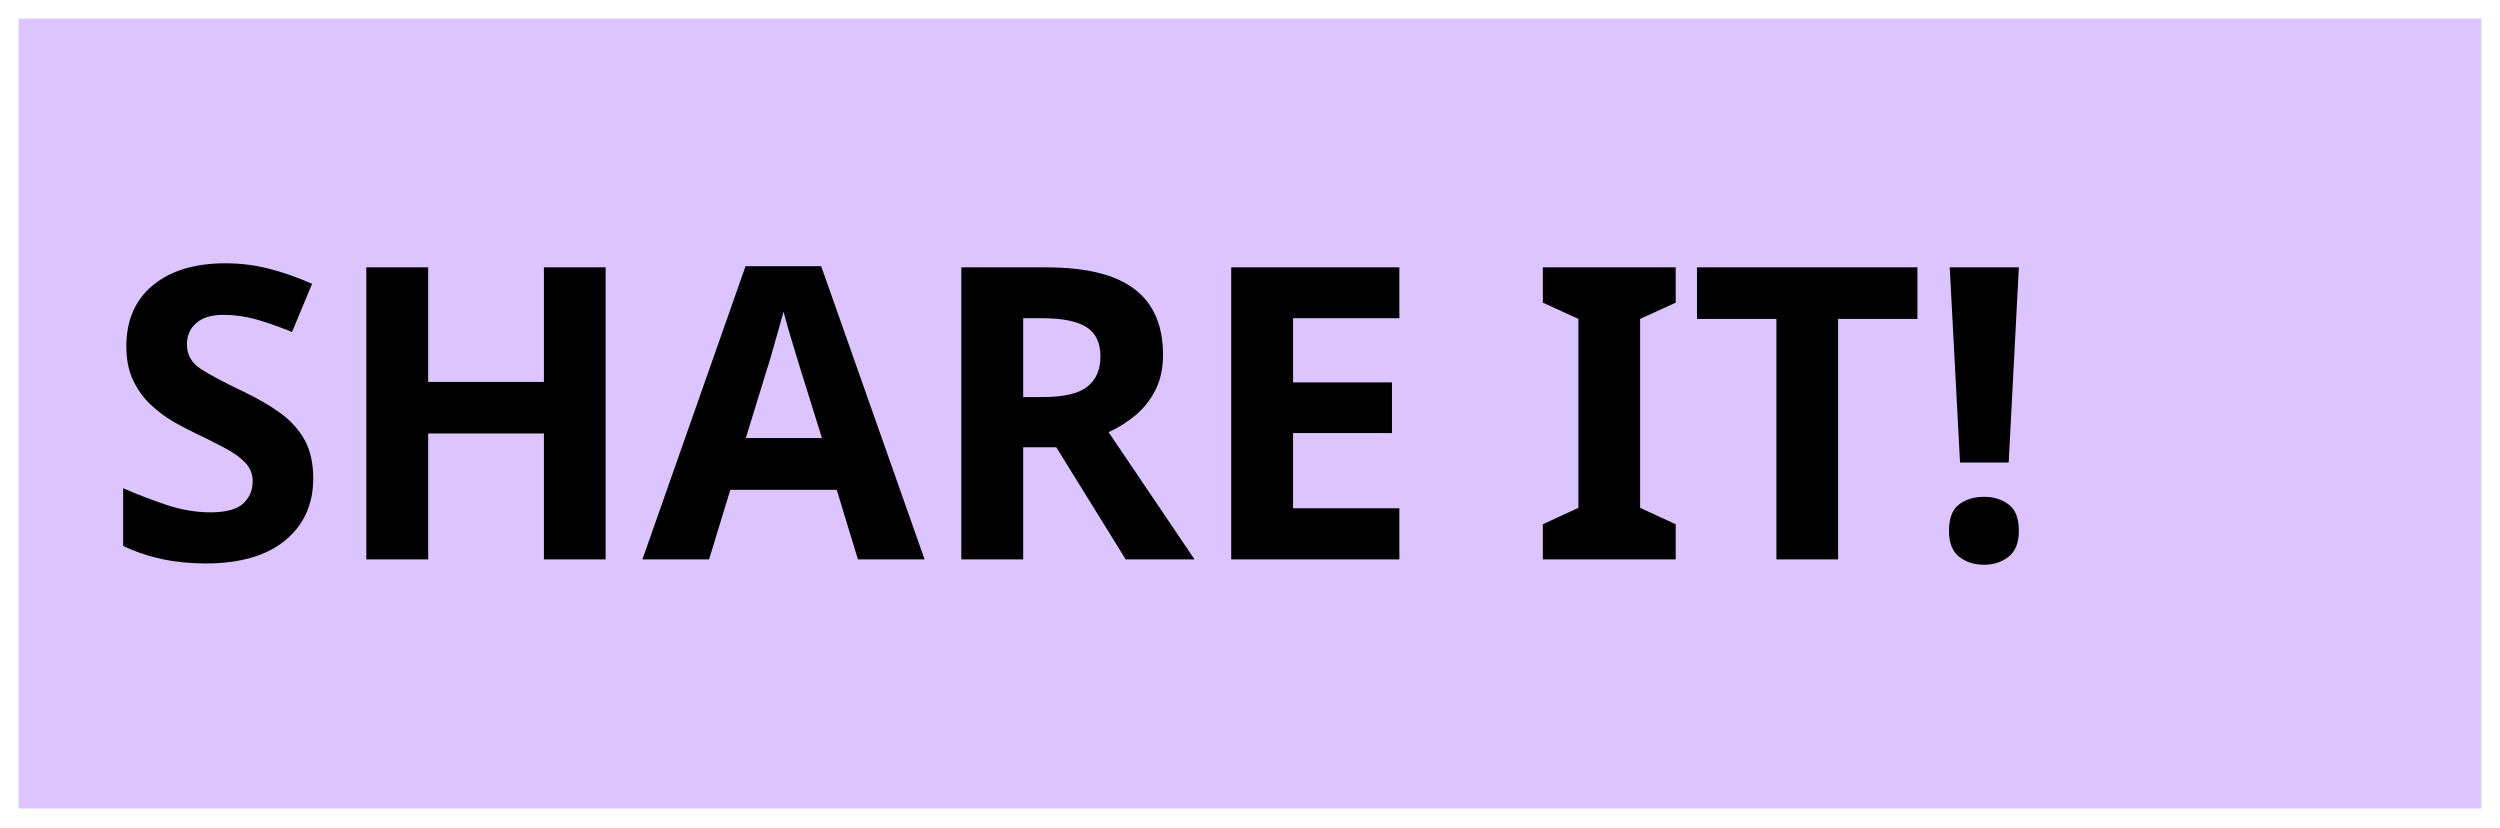
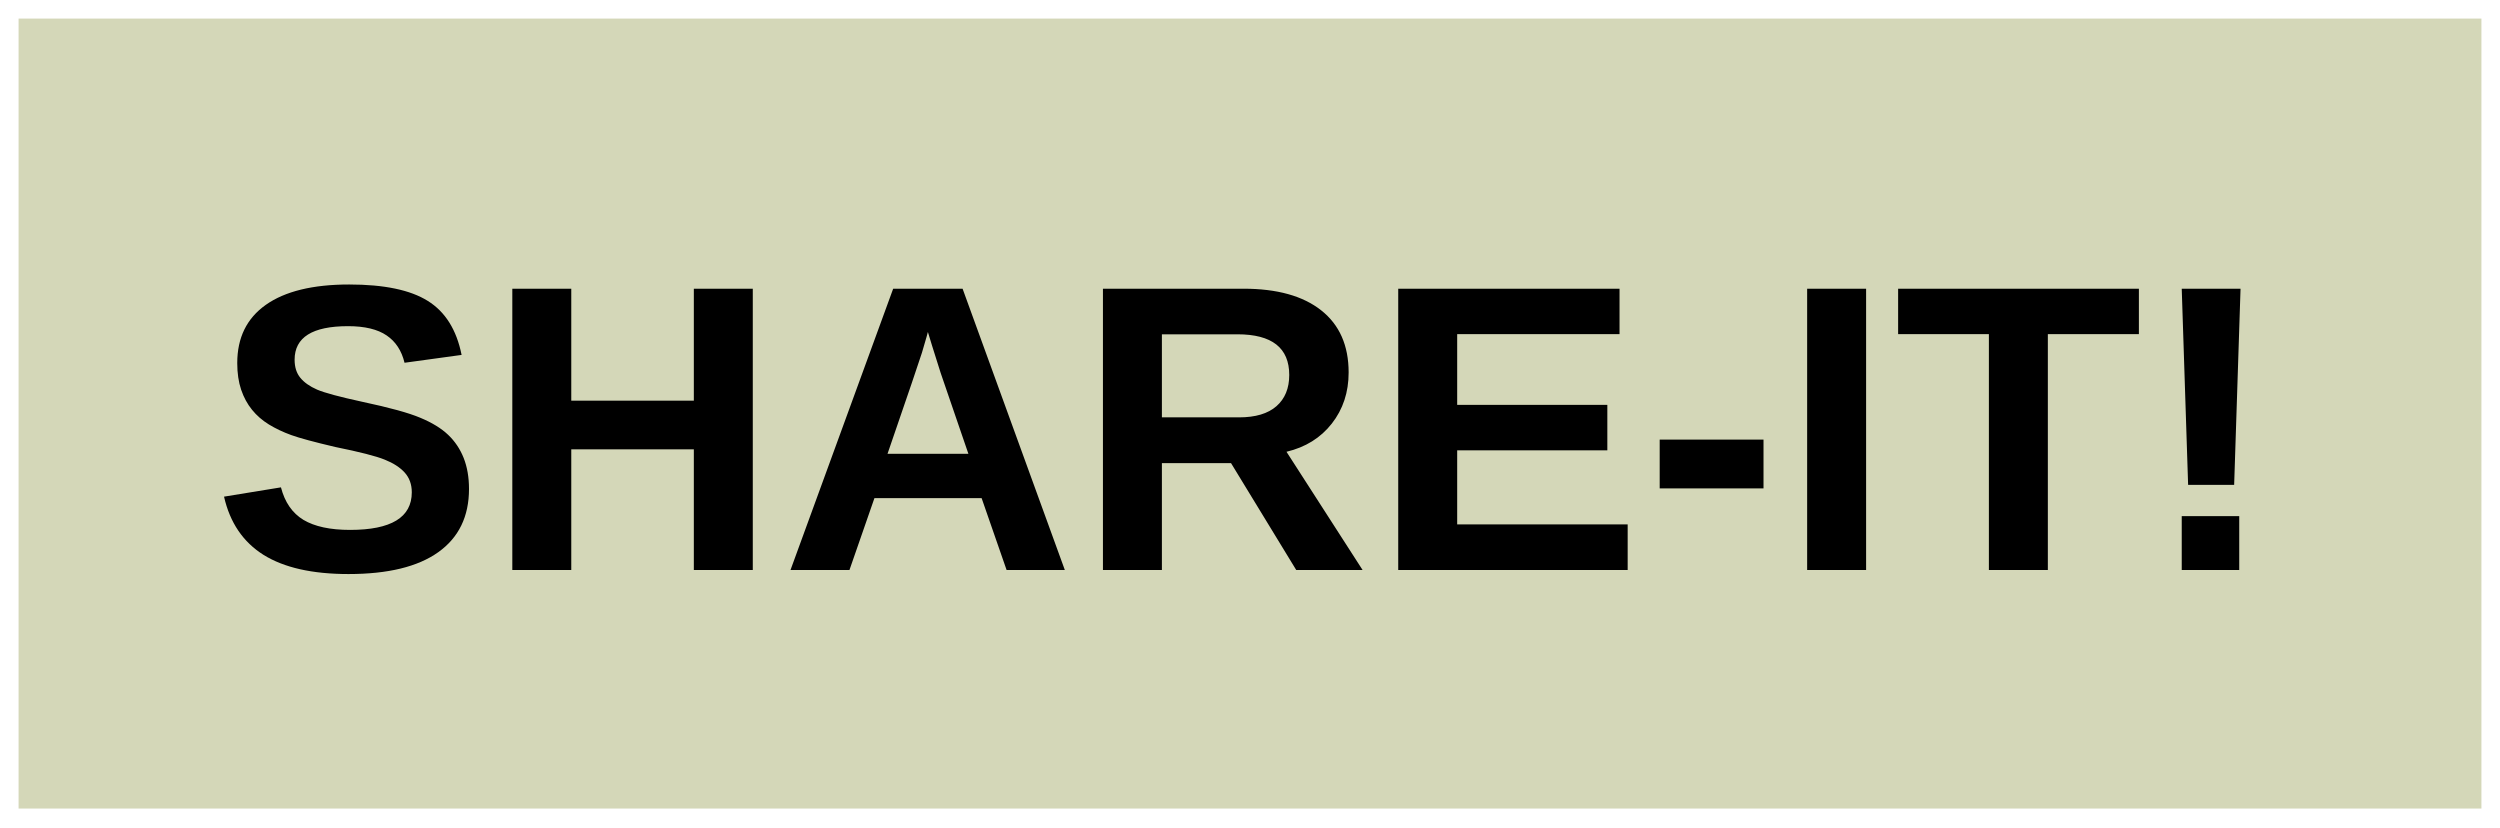
<svg xmlns="http://www.w3.org/2000/svg" id="Layer_1" data-name="Layer 1" viewBox="0 0 269 89">
-   <rect x="2" y="2" width="265" height="85" fill="#dcc5ff" />
-   <text transform="translate(11.22 60.19)" font-size="44" font-family="Arial-Black, Arial Black" font-weight="800">SHARE IT!</text>
+   <rect x="2" y="2" width="265" height="85" fill="#d4d7b8" />
+   <text transform="translate(22.84 61.33)" font-size="44" font-family="Arial-BoldMT, Arial" font-weight="700" style="isolation:isolate">SHARE-IT!</text>
</svg>
